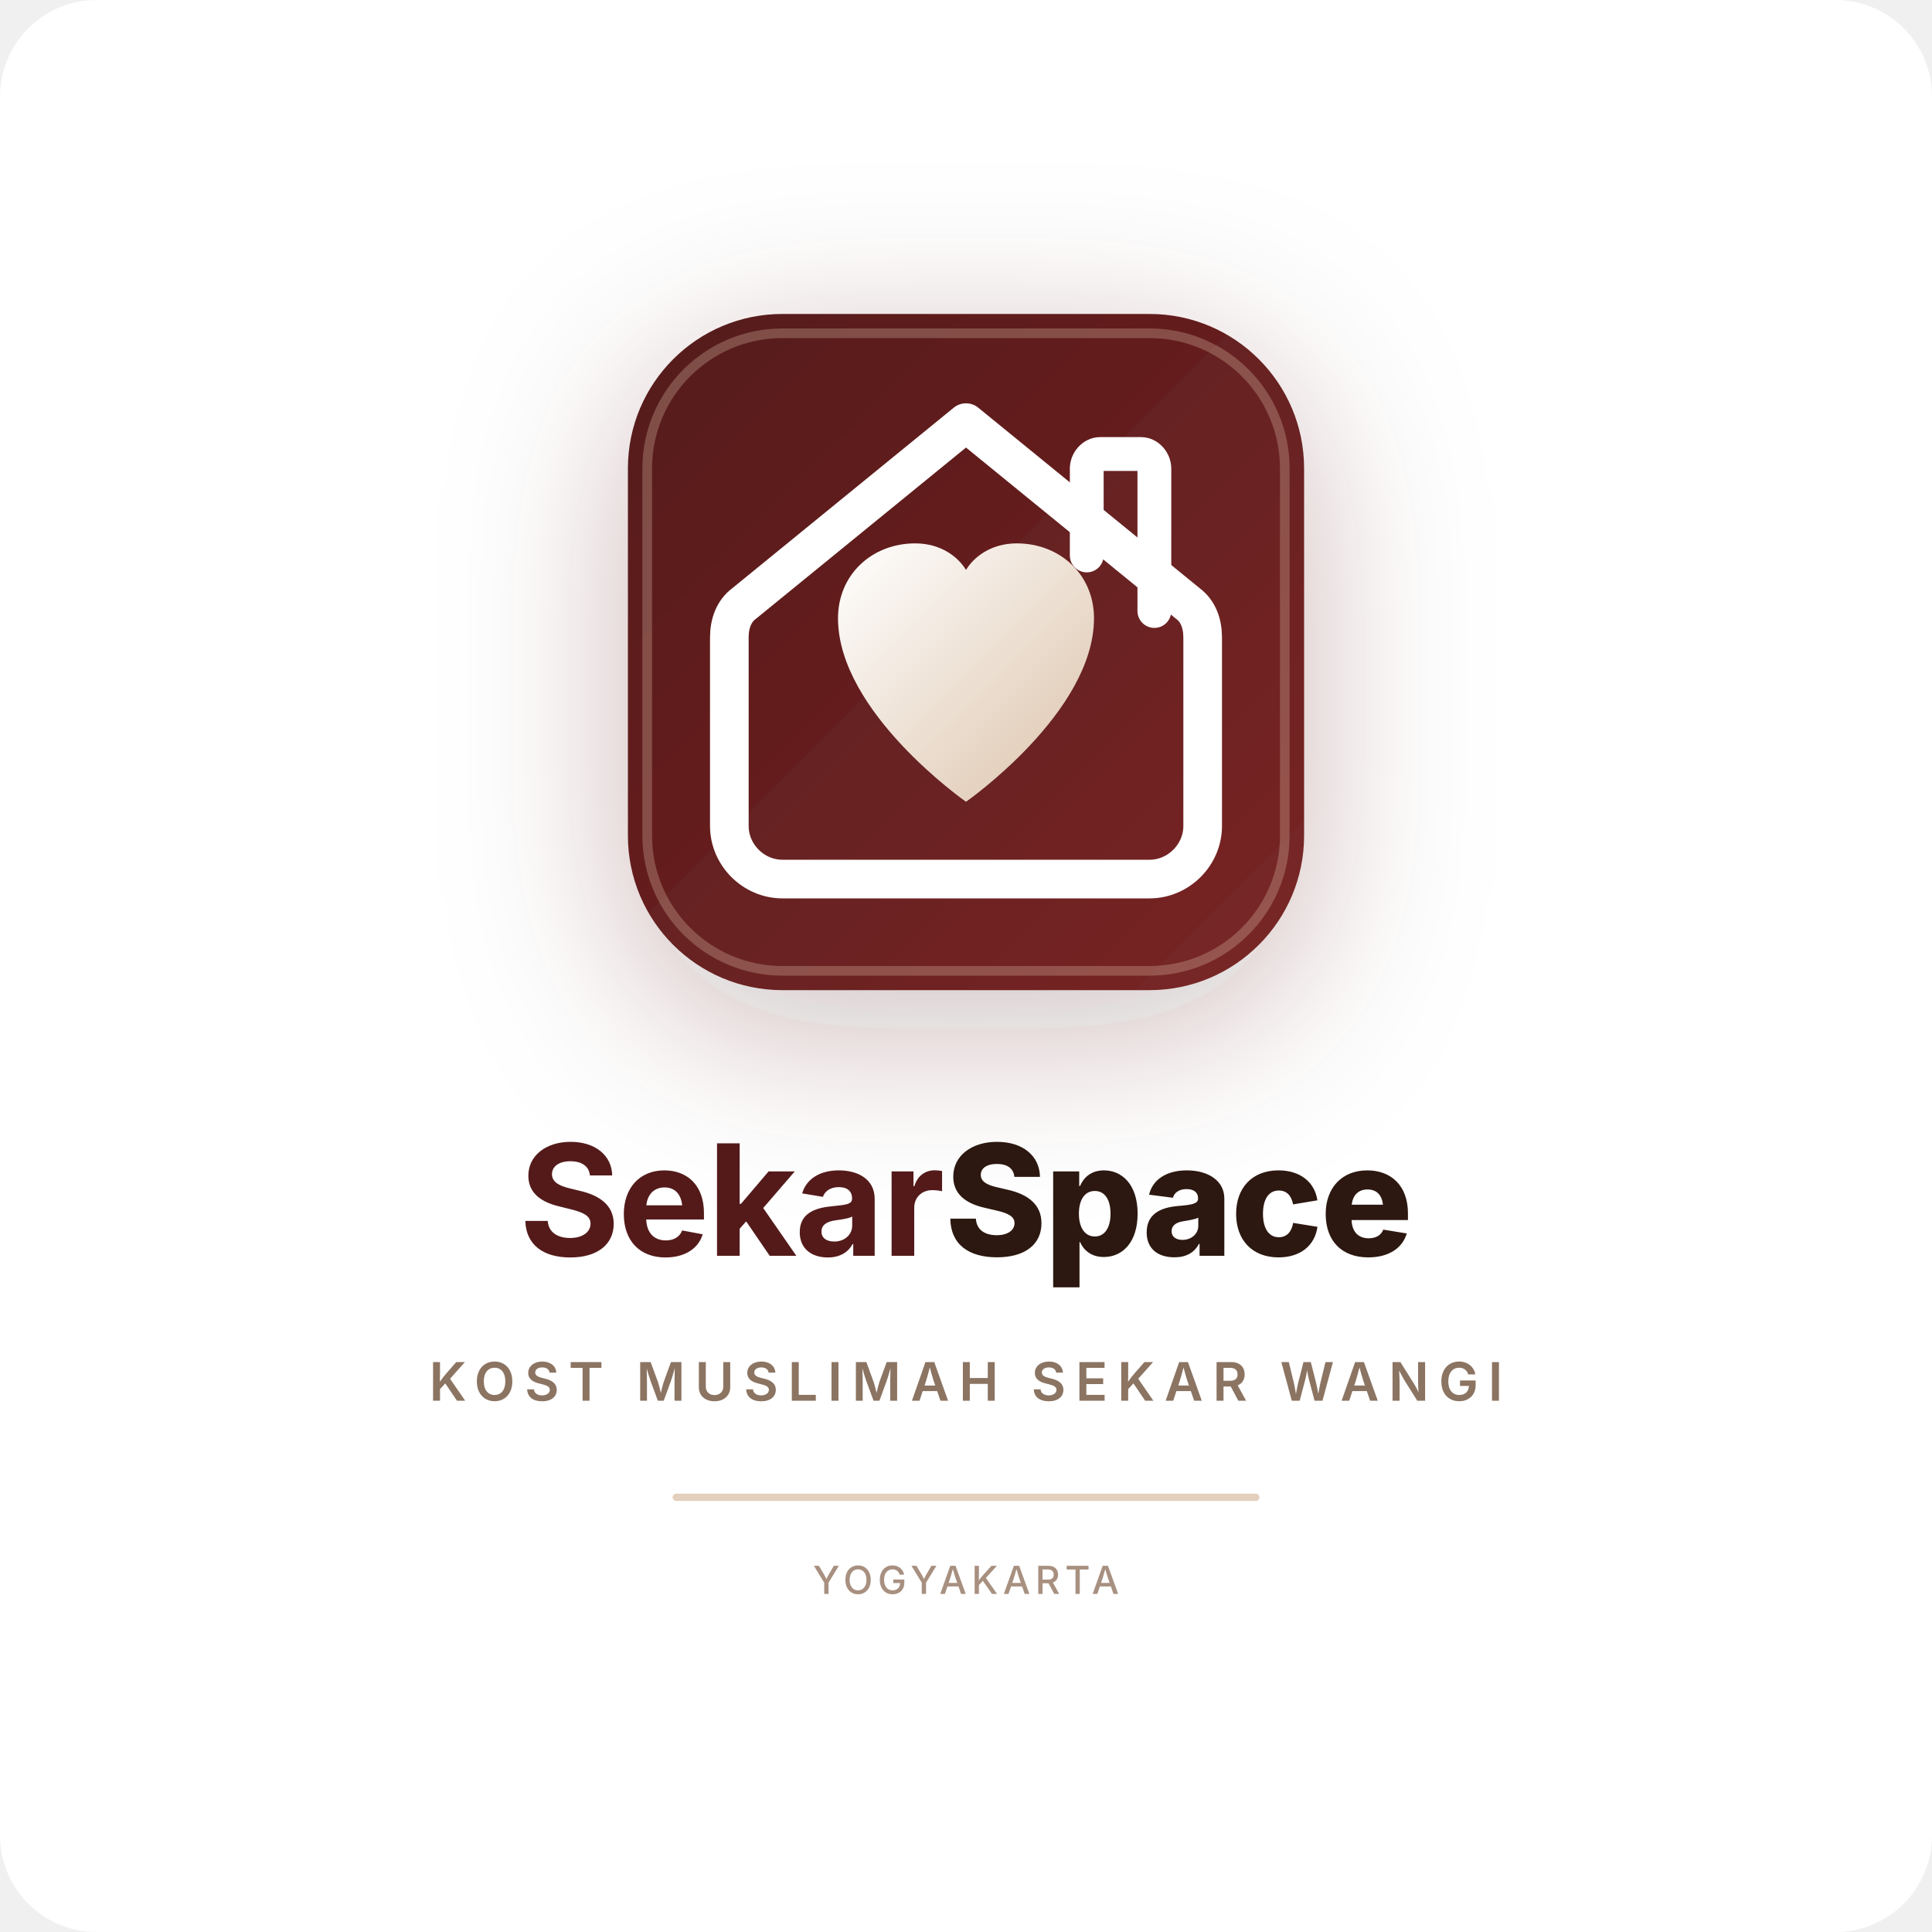
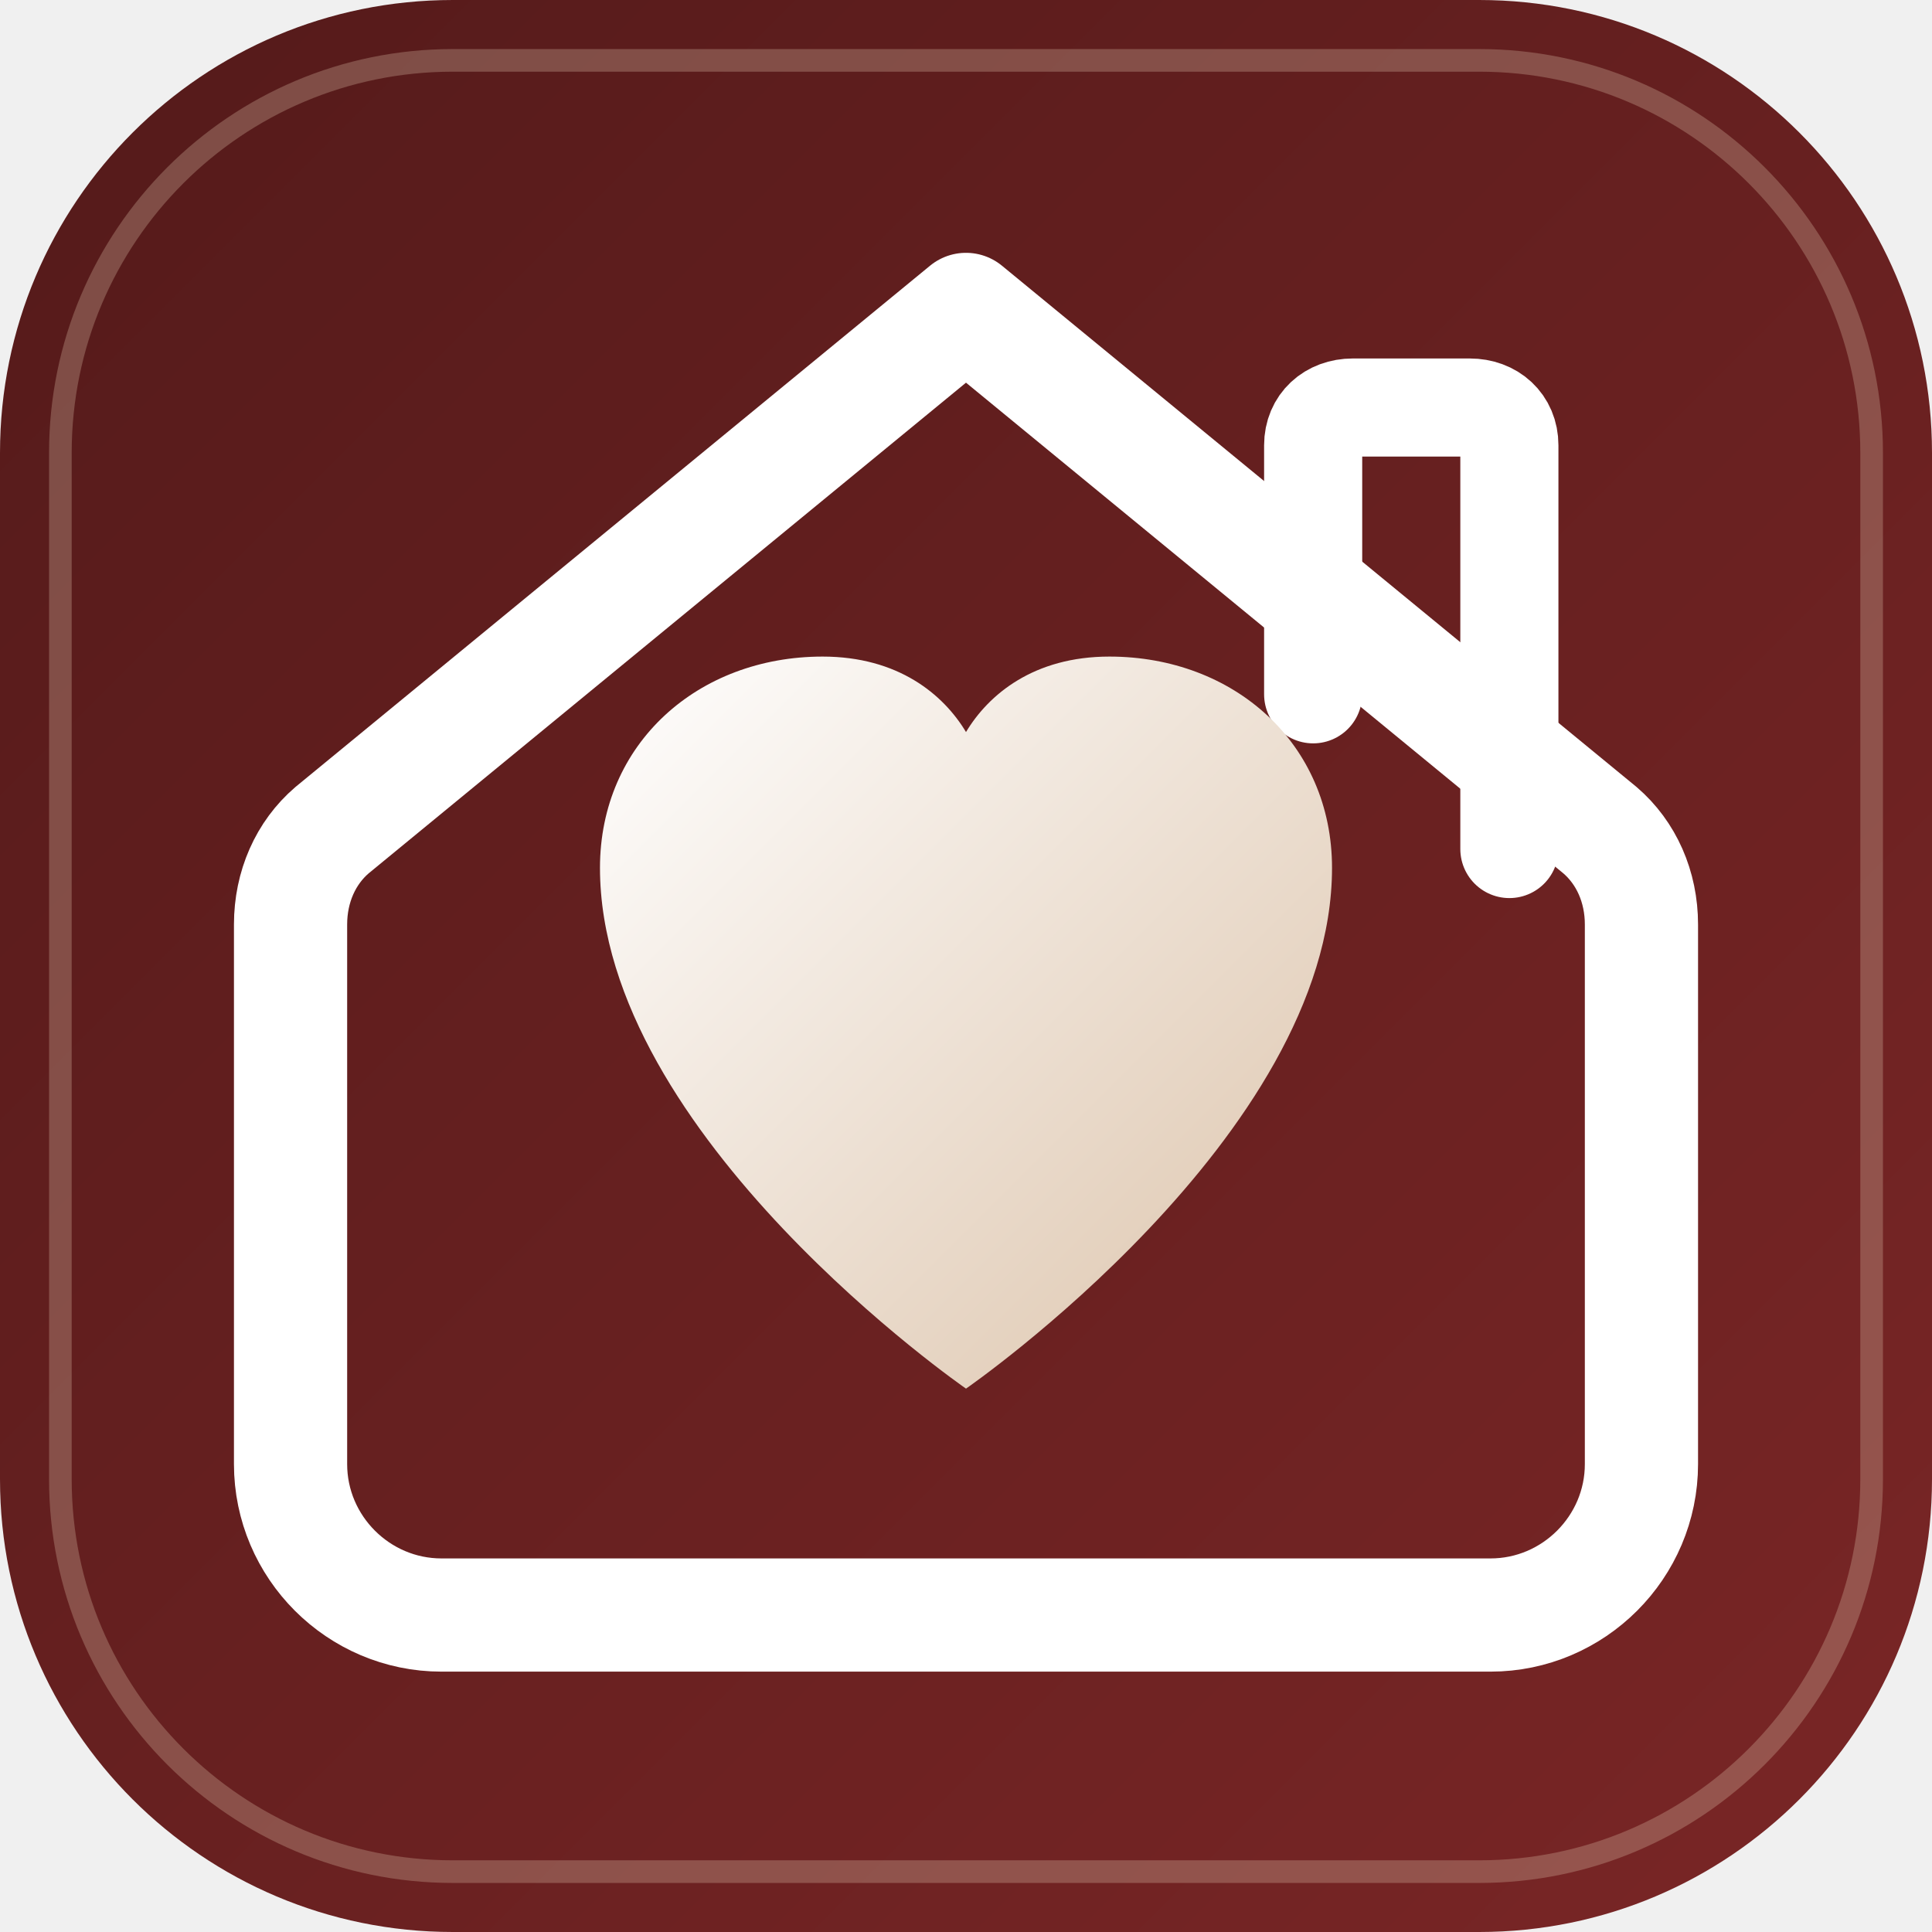
- <svg xmlns="http://www.w3.org/2000/svg" viewBox="0 0 800 800" width="800" height="800">
+ <svg xmlns="http://www.w3.org/2000/svg" viewBox="0 0 512 512" width="512" height="512">
  <defs>
-     <linearGradient id="logoBg" x1="0%" y1="0%" x2="100%" y2="100%">
+     <linearGradient id="badgeBg" x1="0%" y1="0%" x2="100%" y2="100%">
      <stop offset="0%" stop-color="#541A1A" />
      <stop offset="100%" stop-color="#7A2626" />
    </linearGradient>
-     <linearGradient id="logoHeart" x1="0%" y1="0%" x2="100%" y2="100%">
+     <linearGradient id="goldHeart" x1="0%" y1="0%" x2="100%" y2="100%">
      <stop offset="0%" stop-color="#FFFFFF" />
      <stop offset="100%" stop-color="#DCC3AA" />
    </linearGradient>
-     <linearGradient id="goldText" x1="0%" y1="0%" x2="100%" y2="100%">
-       <stop offset="0%" stop-color="#DCC3AA" />
-       <stop offset="100%" stop-color="#B89778" />
-     </linearGradient>
  </defs>
-   <rect width="800" height="800" fill="#FFFFFF" rx="40" />
-   <g transform="translate(260, 130)">
-     <rect width="280" height="280" rx="64" fill="url(#logoBg)" filter="drop-shadow(0 16px 36px rgba(84, 26, 26, 0.28))" />
-     <rect x="8" y="8" width="264" height="264" rx="56" fill="none" stroke="#DCC3AA" stroke-width="4" opacity="0.3" />
-     <path d="M 190 100 L 190 64 C 190 61 192.5 58 195.5 58 L 212.5 58 C 215.5 58 218 61 218 64 L 218 123" fill="none" stroke="#FFFFFF" stroke-width="14" stroke-linecap="round" stroke-linejoin="round" />
-     <path d="M 140 45 L 232 120 C 236 123 238 128 238 134 L 238 212 C 238 224 228 234 216 234 L 64 234 C 52 234 42 224 42 212 L 42 134 C 42 128 44 123 48 120 Z" fill="none" stroke="#FFFFFF" stroke-width="16" stroke-linejoin="round" stroke-linecap="round" />
-     <path d="M 140 202 C 140 202 87 165 87 126 C 87 108 101 95 119 95 C 130 95 137 101 140 106 C 143 101 150 95 161 95 C 179 95 193 108 193 126 C 193 165 140 202 140 202 Z" fill="url(#logoHeart)" />
-   </g>
-   <text x="400" y="520" font-family="'Outfit', 'Inter', system-ui, -apple-system, sans-serif" font-size="64" font-weight="700" text-anchor="middle" fill="#541A1A" letter-spacing="-1">
-     Sekar<tspan font-weight="800" fill="#2C1810">Space</tspan>
-   </text>
-   <text x="400" y="580" font-family="'Outfit', 'Inter', system-ui, -apple-system, sans-serif" font-size="22" font-weight="600" text-anchor="middle" fill="#8C7462" letter-spacing="4">
-     KOST MUSLIMAH SEKAR WANGI
-   </text>
-   <line x1="280" y1="620" x2="520" y2="620" stroke="#DCC3AA" stroke-width="3" stroke-linecap="round" opacity="0.8" />
-   <text x="400" y="660" font-family="'Inter', system-ui, -apple-system, sans-serif" font-size="16" font-weight="500" text-anchor="middle" fill="#A89080" letter-spacing="2">
-     YOGYAKARTA
-   </text>
+   <rect width="512" height="512" rx="120" fill="url(#badgeBg)" />
+   <rect x="16" y="16" width="480" height="480" rx="104" fill="none" stroke="#DCC3AA" stroke-width="6" opacity="0.3" />
+   <path d="M 348 184 L 348 118 C 348 112 352.5 108 358.5 108 L 389.5 108 C 395.5 108 400 112 400 118 L 400 225" fill="none" stroke="#FFFFFF" stroke-width="26" stroke-linecap="round" stroke-linejoin="round" />
+   <path d="M 256 82 L 424 220 C 431 226 435 235 435 245 L 435 388 C 435 410 417 428 395 428 L 117 428 C 95 428 77 410 77 388 L 77 245 C 77 235 81 226 88 220 Z" fill="none" stroke="#FFFFFF" stroke-width="30" stroke-linejoin="round" stroke-linecap="round" />
+   <path d="M 256 368 C 256 368 159 301 159 230 C 159 197 185 174 218 174 C 238 174 250 184 256 194 C 262 184 274 174 294 174 C 327 174 353 197 353 230 C 353 301 256 368 256 368 Z" fill="url(#goldHeart)" />
</svg>
